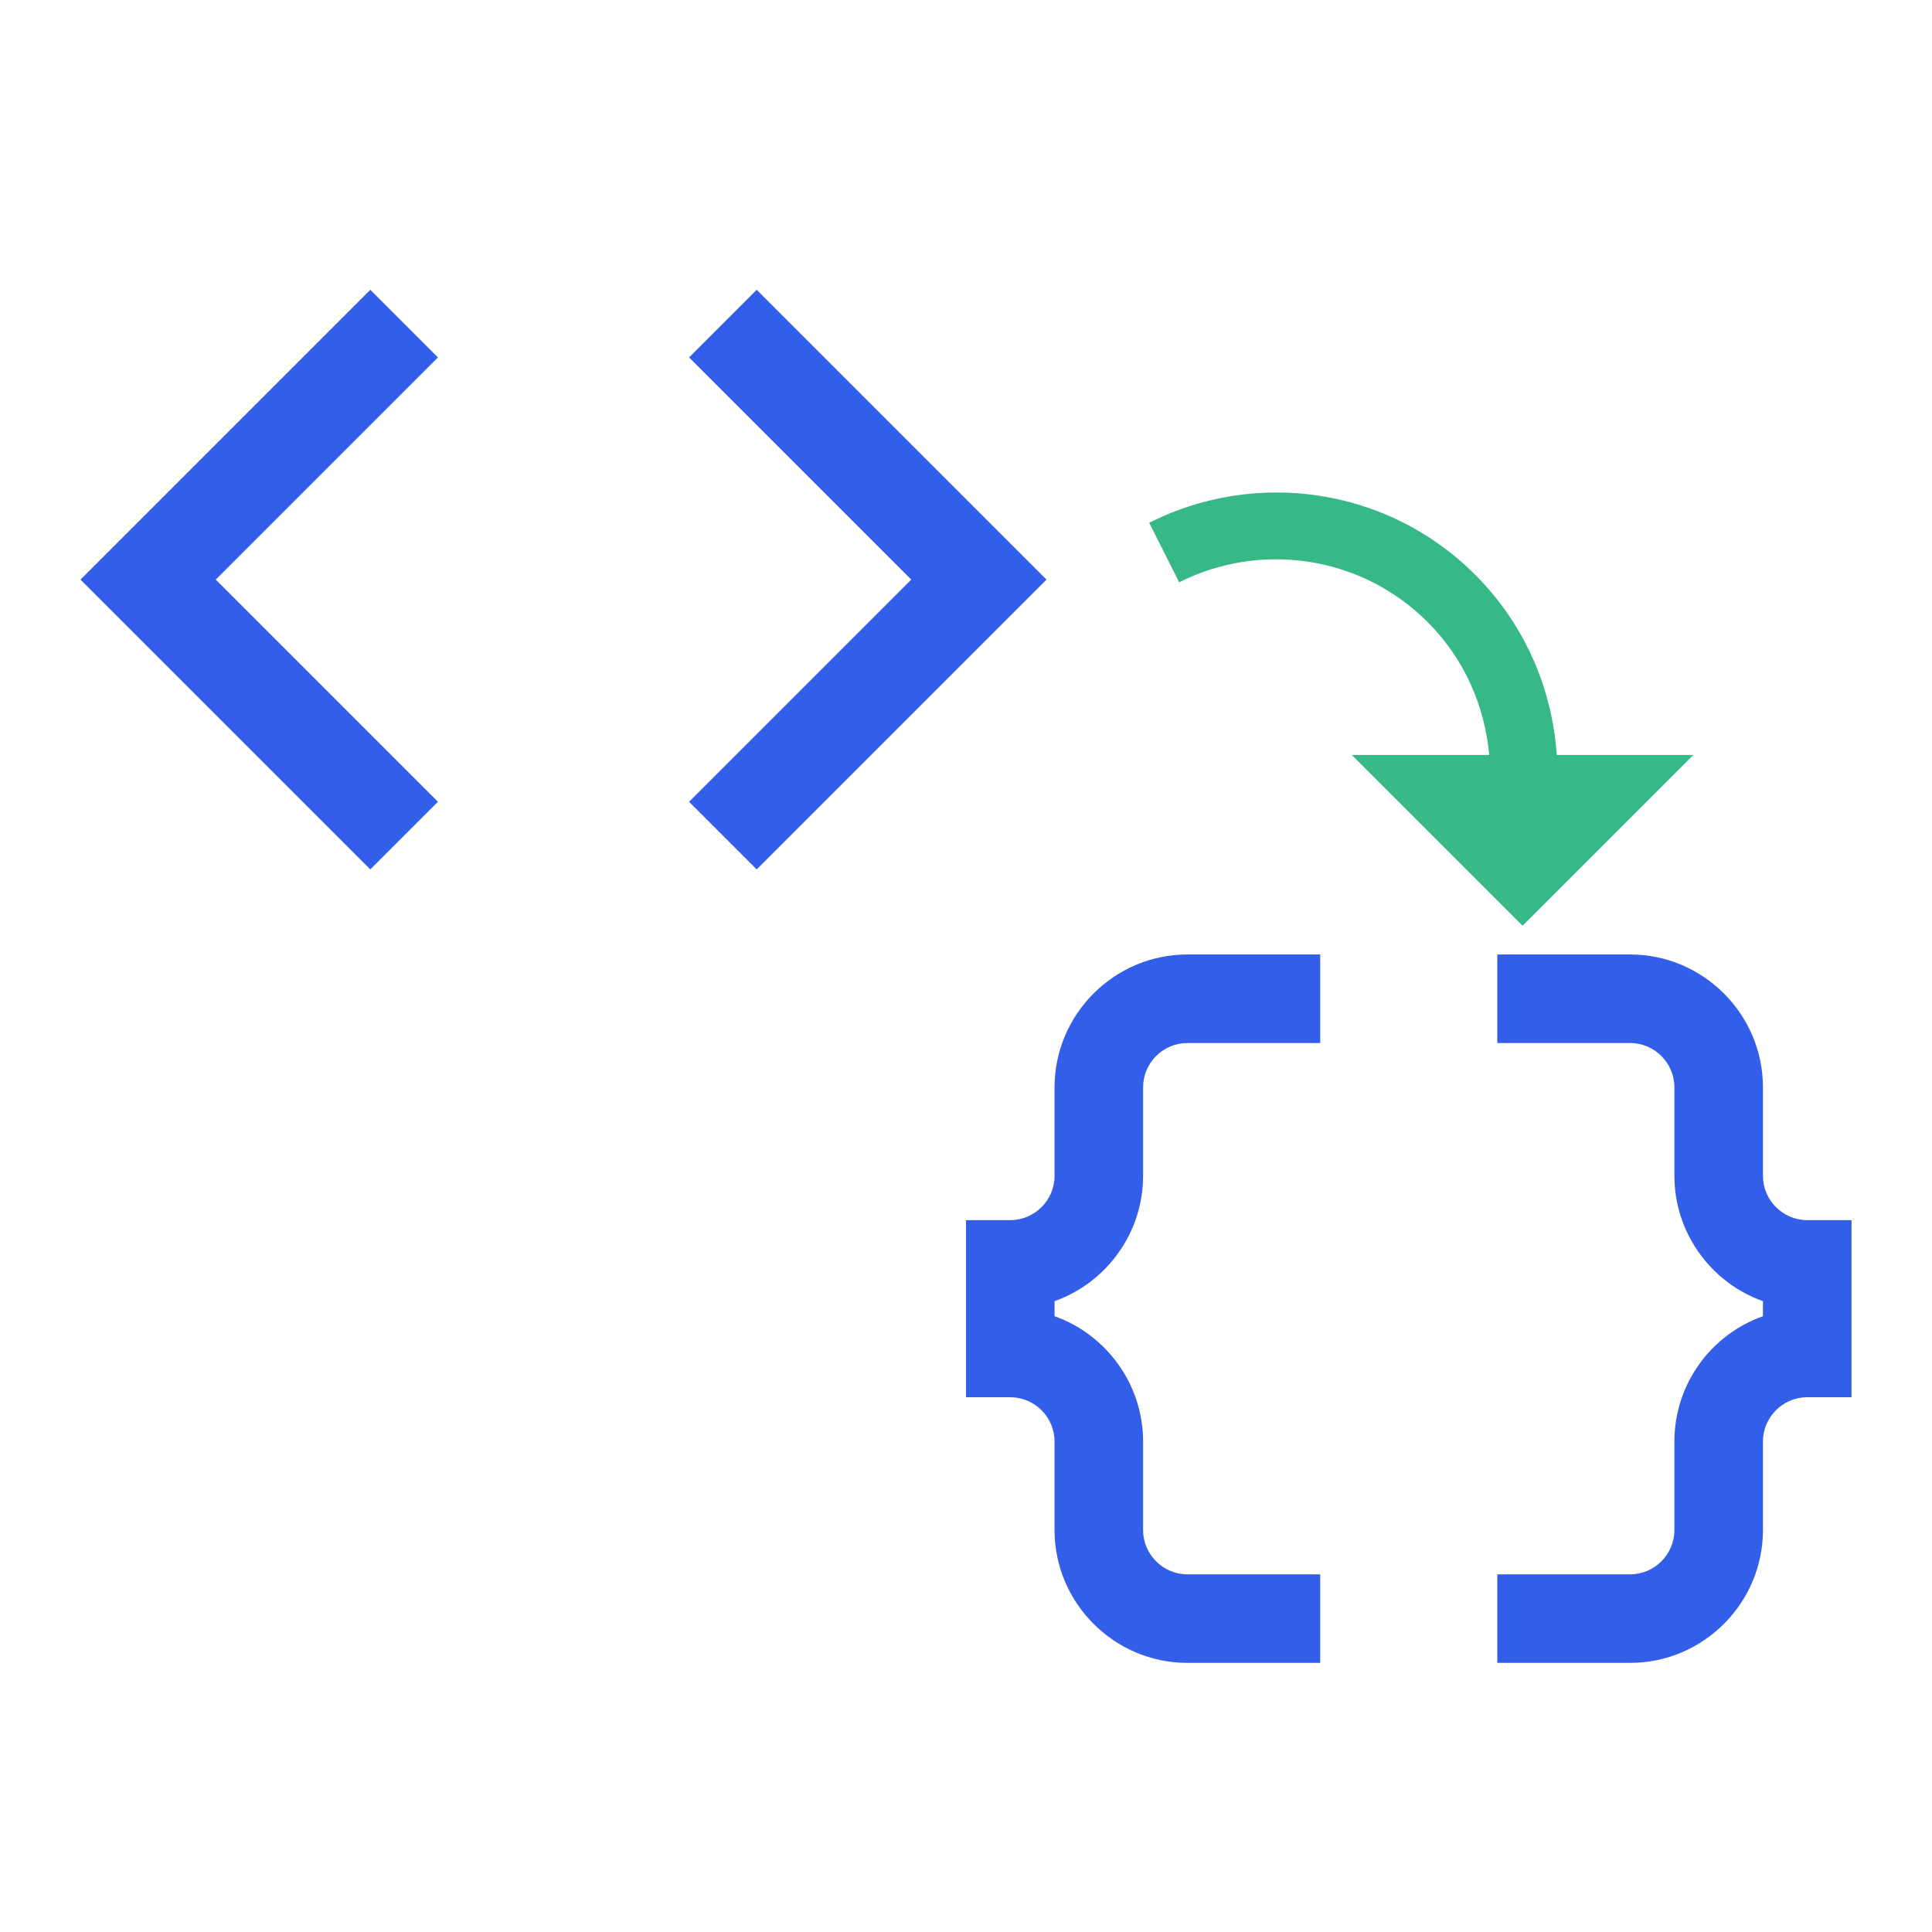
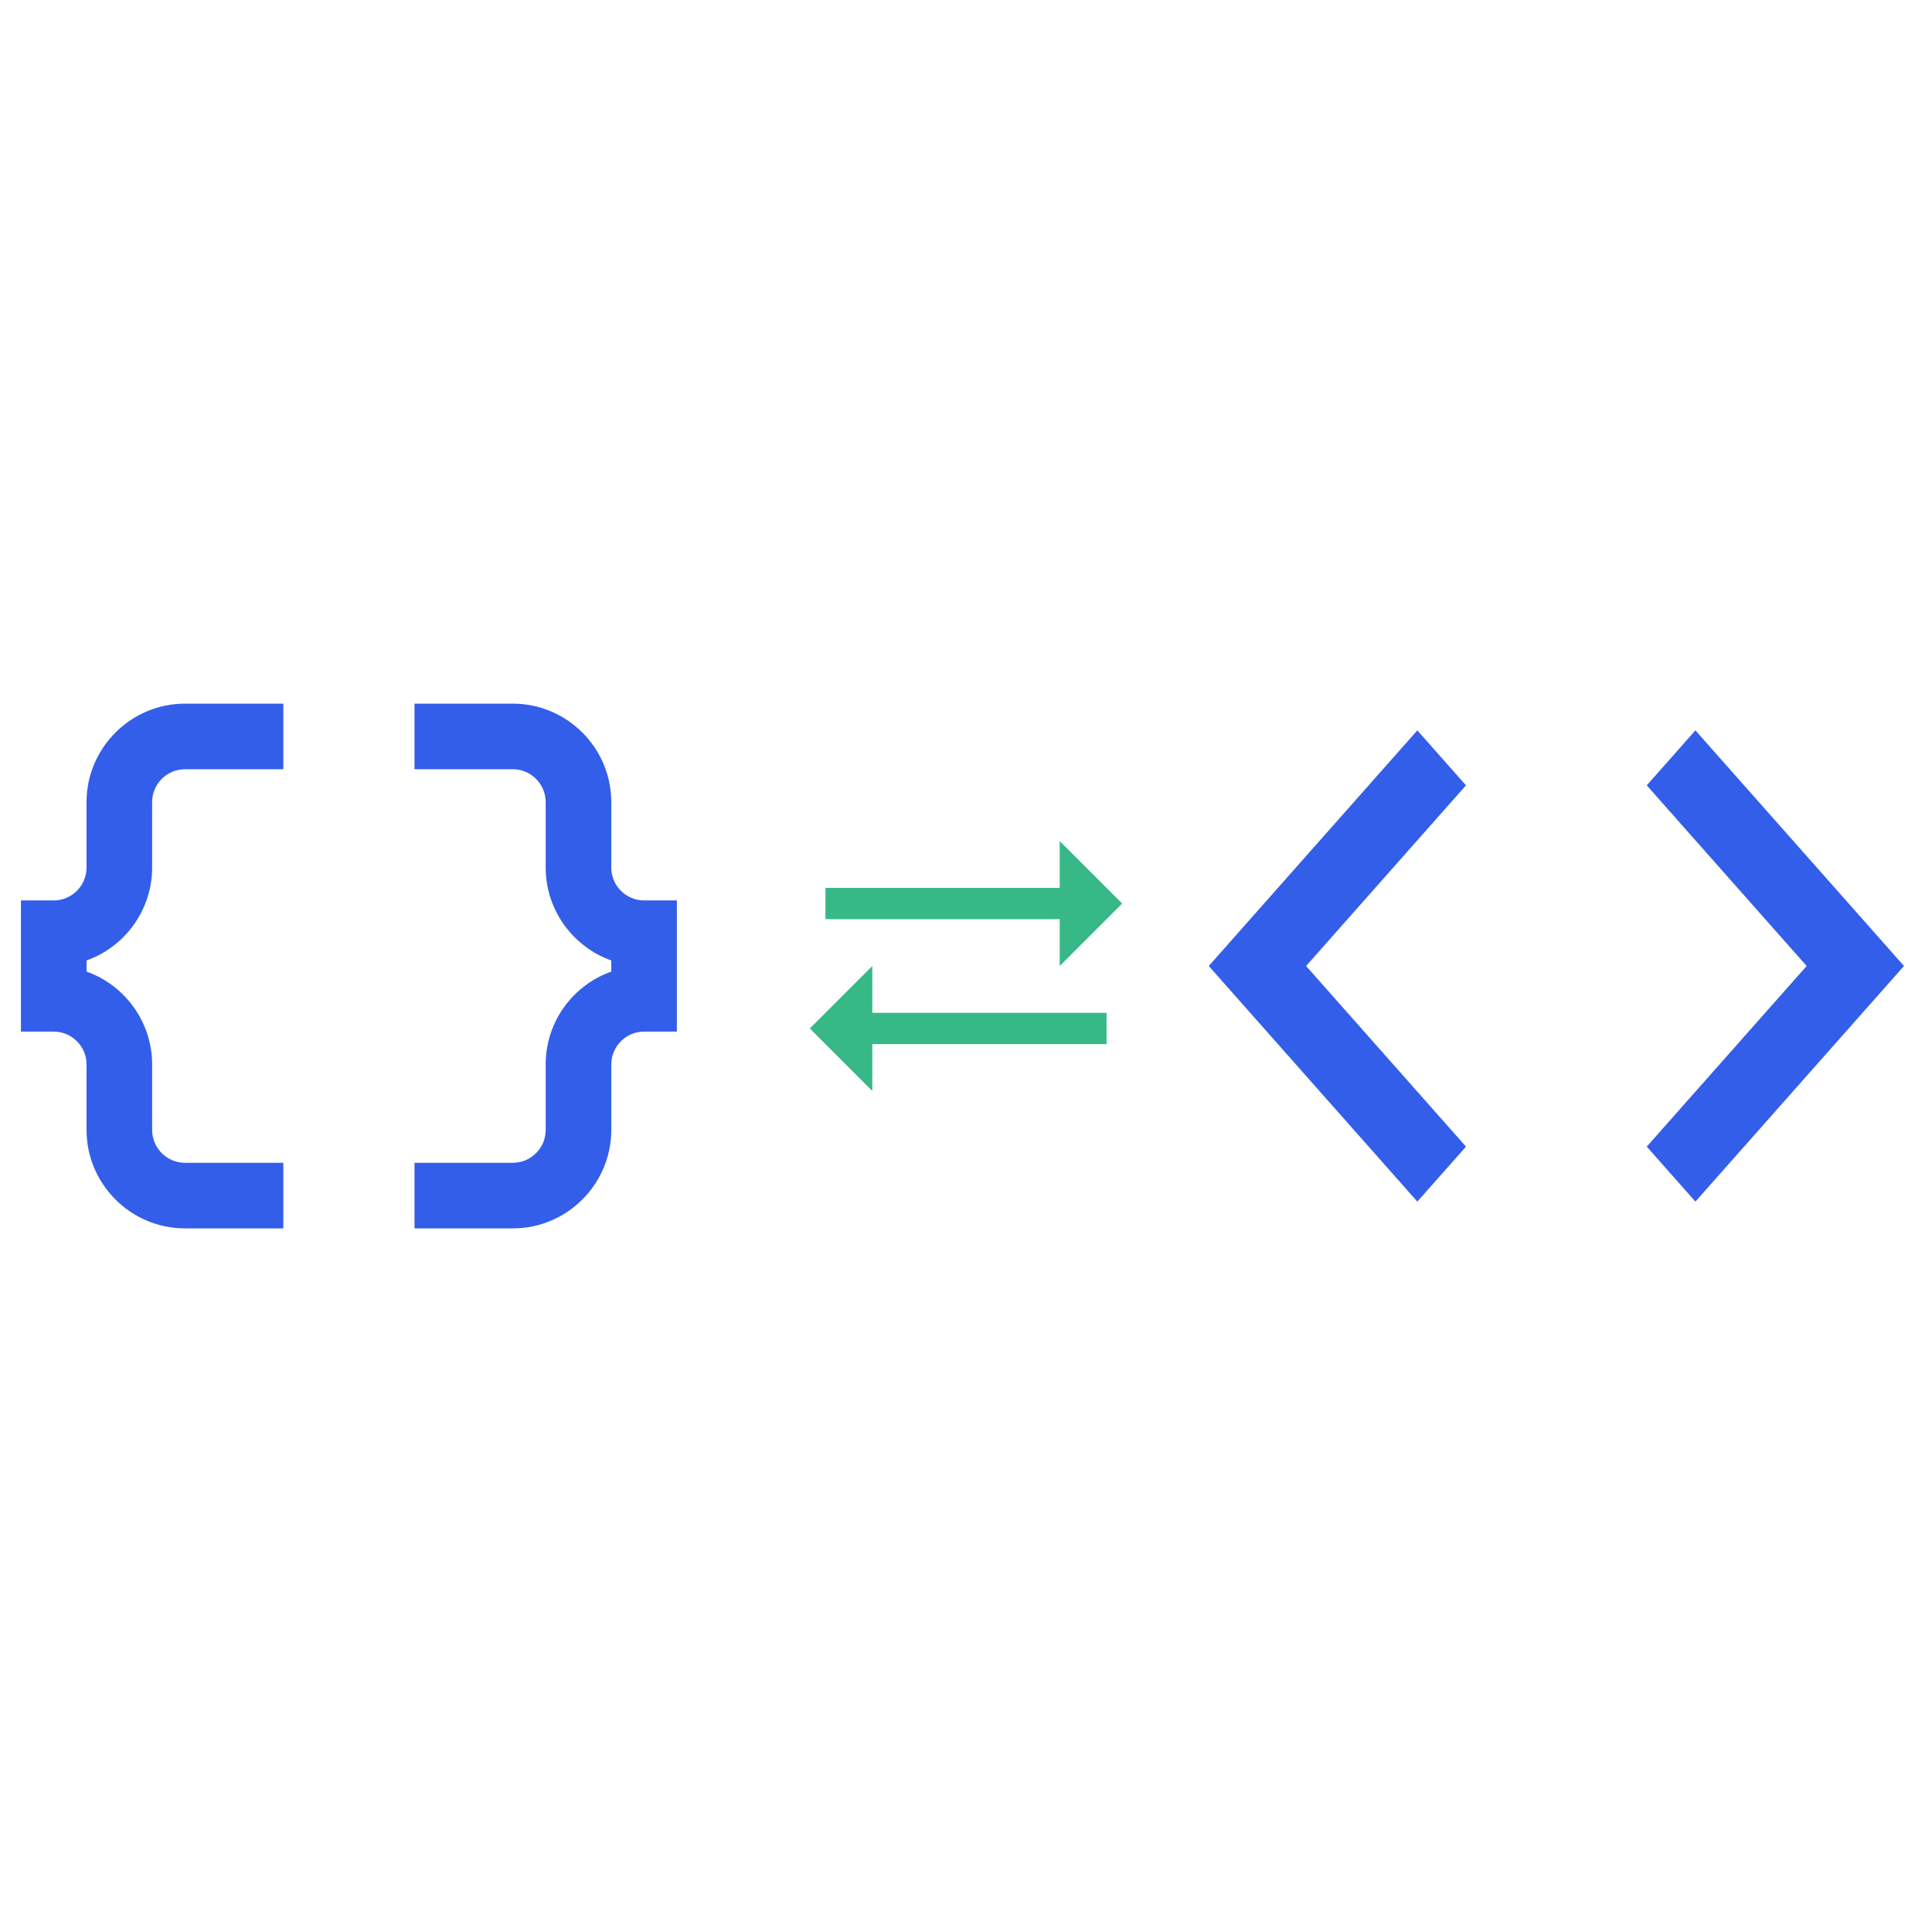
<svg xmlns="http://www.w3.org/2000/svg" width="100%" height="100%" viewBox="0 0 2000 2000" version="1.1" xml:space="preserve" style="fill-rule:evenodd;clip-rule:evenodd;stroke-linejoin:round;stroke-miterlimit:2;">
  <g transform="matrix(1,0,0,1,-28823,-60856)">
    <g id="Sponsors">
        </g>
    <g id="xml-to-json" transform="matrix(0.998004,0,0,0.998004,4567.51,121.469)">
      <rect x="24304" y="60856" width="2004" height="2004" style="fill:none;" />
-       <g id="code_black_24dp.svg" transform="matrix(83.5,0,0,83.5,25306,61858)">
+       <g transform="matrix(36.0564,0,0,40.7324,25485.7,61369.2)">
+         <path d="M9.4,16.6L4.8,12L9.4,7.4L8,6L2,12L8,18L9.4,16.6ZM14.6,16.6L19.2,12L14.6,7.4L16,6L22,12L16,18L14.6,16.6Z" style="fill:rgb(51,94,234);fill-rule:nonzero;" />
+       </g>
+       <g transform="matrix(34.0179,0,0,34.0179,24257.7,61449.8)">
+         <path d="M4,7L4,9C4,9.55 3.55,10 3,10L2,10L2,14L3,14C3.55,14 4,14.45 4,15L4,17C4,18.65 5.35,20 7,20L10,20L10,18L7,18C6.45,18 6,17.55 6,17L6,15C6,13.7 5.16,12.58 4,12.17L4,11.83C5.16,11.42 6,10.3 6,9L6,7C6,6.45 6.45,6 7,6L10,6L10,4L7,4C5.35,4 4,5.35 4,7Z" style="fill:rgb(51,94,234);fill-rule:nonzero;" />
+         <path d="M21,10C20.45,10 20,9.55 20,9L20,7C20,5.35 18.65,4 17,4L14,4L14,6L17,6C17.55,6 18,6.45 18,7L18,9C18,10.3 18.84,11.42 20,11.83L20,12.17C18.84,12.58 18,13.69 18,15L18,17C18,17.55 17.55,18 17,18L14,18L14,20L17,20C18.65,20 20,18.65 20,17L20,15C20,14.45 20.45,14 21,14L22,14L22,10L21,10Z" style="fill:rgb(51,94,234);fill-rule:nonzero;" />
+       </g>
+       <g id="sync_alt_black_24dp.svg" transform="matrix(16.199,0,0,16.199,25306,61858)">
        <g transform="matrix(1,0,0,1,-12,-12)">
-           <rect x="0" y="0" width="24" height="24" style="fill:none;fill-rule:nonzero;" />
-           <g transform="matrix(0.6,0,0,0.6,-0.2,-1.77636e-15)">
-             <path d="M9.4,16.6L4.8,12L9.4,7.4L8,6L2,12L8,18L9.4,16.6ZM14.6,16.6L19.2,12L14.6,7.4L16,6L22,12L16,18L14.6,16.6Z" style="fill:rgb(51,94,234);fill-rule:nonzero;" />
+           <g>
+             <rect x="0" y="0" width="24" height="24" style="fill:none;" />
          </g>
-           <g transform="matrix(0.55,0,0,0.55,10.9,9.65685)">
-             <path d="M4,7L4,9C4,9.55 3.55,10 3,10L2,10L2,14L3,14C3.55,14 4,14.45 4,15L4,17C4,18.65 5.35,20 7,20L10,20L10,18L7,18C6.45,18 6,17.55 6,17L6,15C6,13.7 5.16,12.58 4,12.17L4,11.83C5.16,11.42 6,10.3 6,9L6,7C6,6.45 6.45,6 7,6L10,6L10,4L7,4C5.35,4 4,5.35 4,7Z" style="fill:rgb(51,94,234);fill-rule:nonzero;" />
-             <path d="M21,10C20.45,10 20,9.55 20,9L20,7C20,5.35 18.65,4 17,4L14,4L14,6L17,6C17.55,6 18,6.45 18,7L18,9C18,10.3 18.84,11.42 20,11.83L20,12.17C18.84,12.58 18,13.69 18,15L18,17C18,17.55 17.55,18 17,18L14,18L14,20L17,20C18.65,20 20,18.65 20,17L20,15C20,14.45 20.45,14 21,14L22,14L22,10L21,10Z" style="fill:rgb(51,94,234);fill-rule:nonzero;" />
-           </g>
-           <g id="redo_black_24dp.svg" transform="matrix(0.235702,0.235702,-0.235702,0.235702,17.5,8.2)">
-             <g transform="matrix(1,0,0,1,-12,-12)">
-               <rect x="0" y="0" width="24" height="24" style="fill:none;fill-rule:nonzero;" />
-               <path d="M18.4,10.6C16.55,8.99 14.15,8 11.5,8C6.85,8 2.92,11.03 1.54,15.22L3.9,16C4.95,12.81 7.95,10.5 11.5,10.5C13.45,10.5 15.23,11.22 16.62,12.38L13,16L22,16L22,7L18.4,10.6Z" style="fill:rgb(55,184,135);fill-rule:nonzero;" />
+           <g>
+             <g>
+               <path d="M18,12L22,8L18,4L18,7L3,7L3,9L18,9L18,12Z" style="fill:rgb(55,184,135);fill-rule:nonzero;" />
+               <path d="M6,12L2,16L6,20L6,17L21,17L21,15L6,15L6,12Z" style="fill:rgb(55,184,135);fill-rule:nonzero;" />
            </g>
          </g>
        </g>
      </g>
    </g>
  </g>
</svg>
